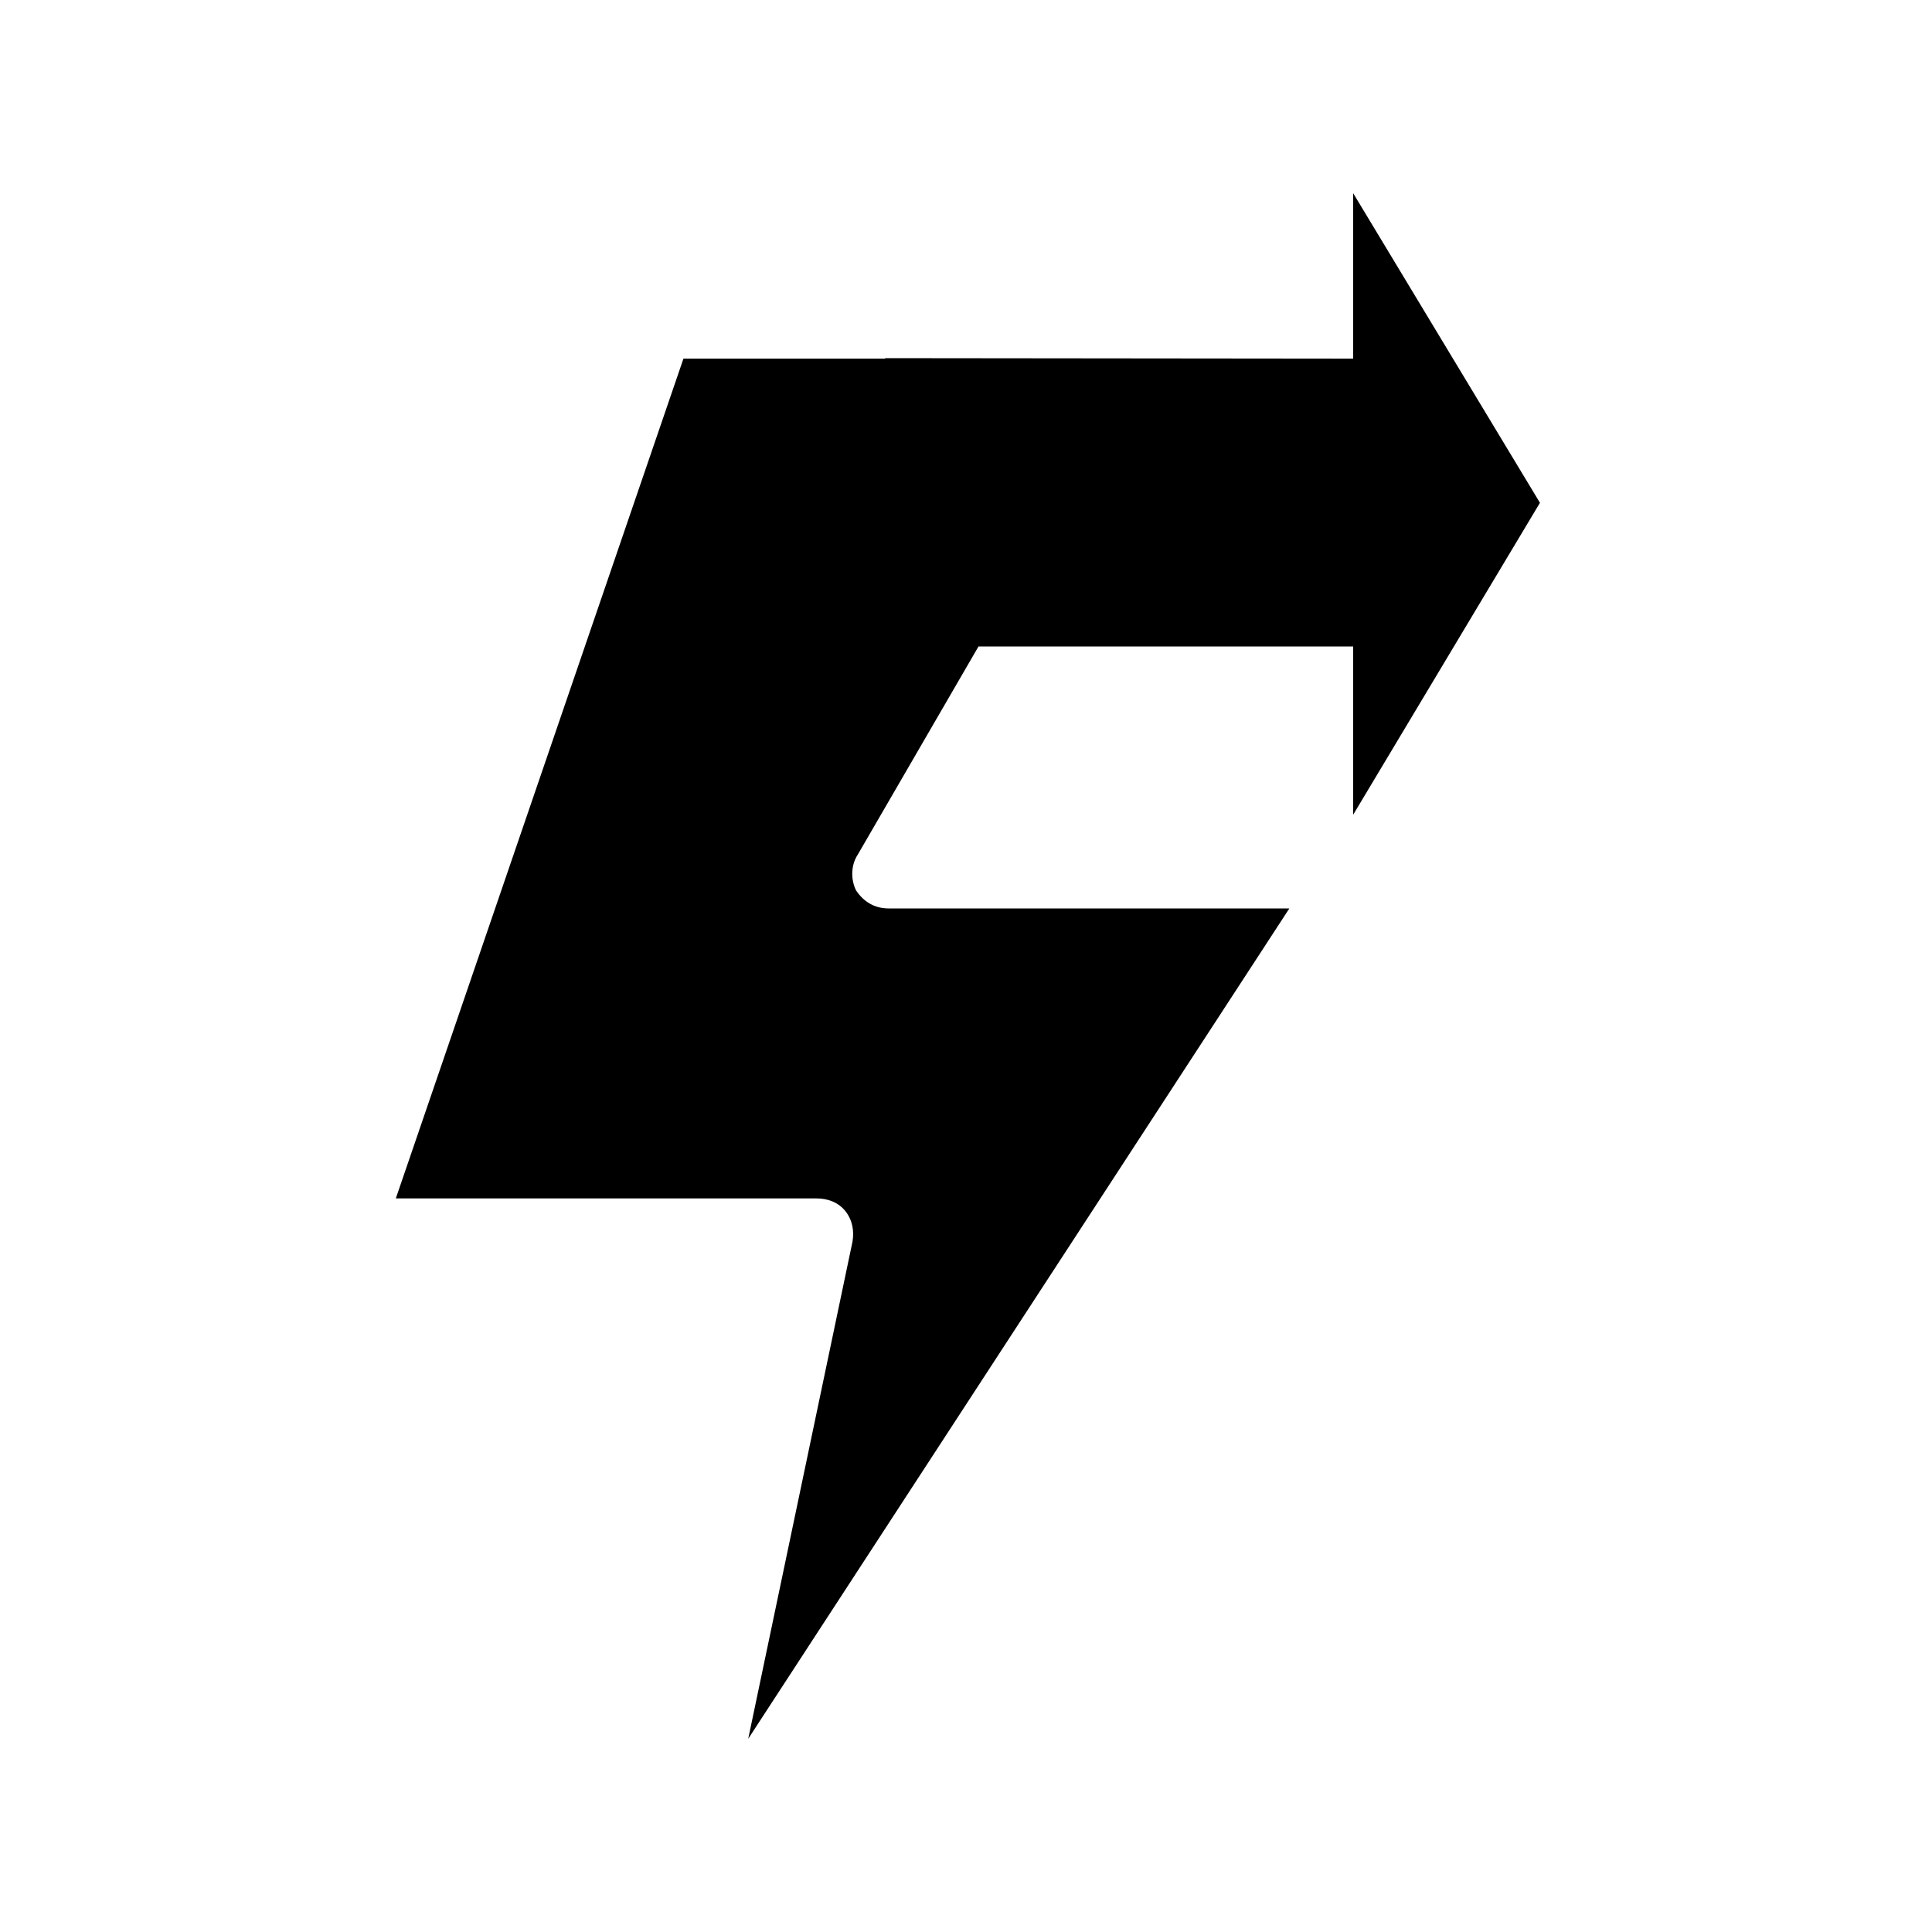
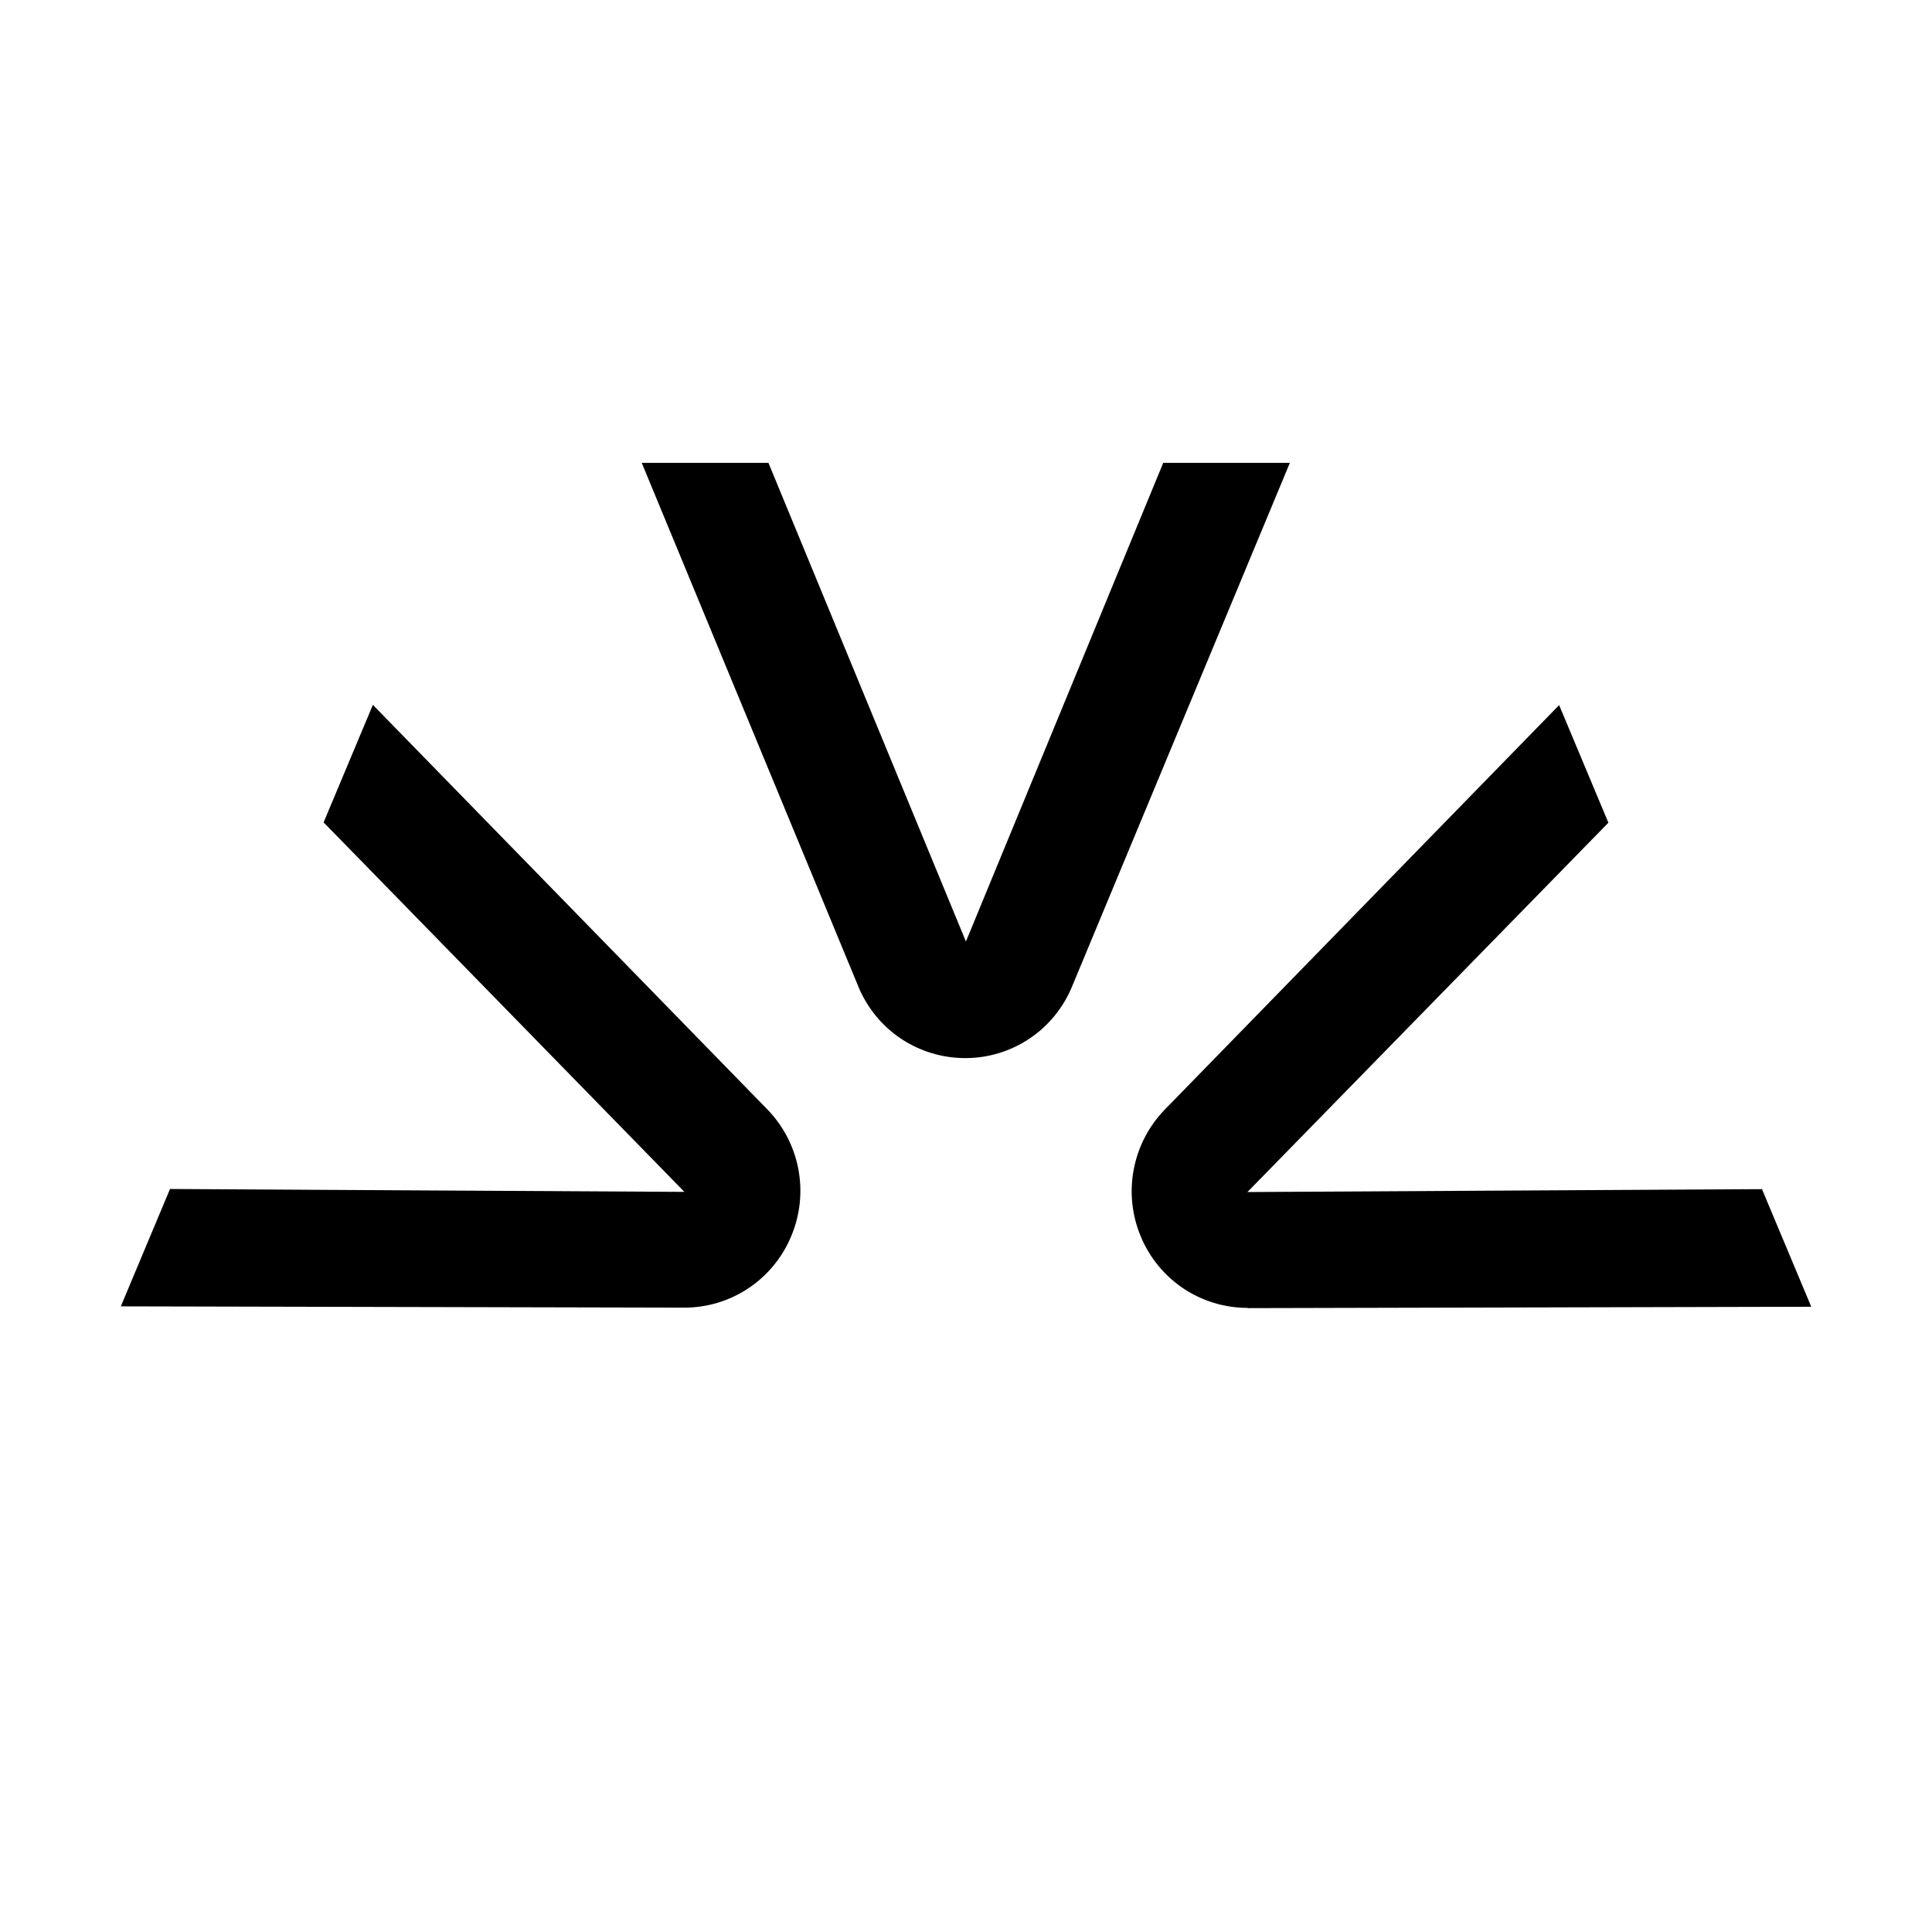
- <svg xmlns="http://www.w3.org/2000/svg" width="24" height="24" viewBox="0 0 40 40">
-   <path d="M31.883 10.41L28.016 16.868V13.384H20.259L17.762 17.689C17.613 17.913 17.613 18.212 17.724 18.435C17.873 18.659 18.097 18.808 18.394 18.808H26.695L15.491 36L17.65 25.707C17.687 25.484 17.65 25.26 17.501 25.073C17.352 24.887 17.129 24.812 16.905 24.812H8.195L14.15 7.425H18.326V7.415L28.016 7.425V4L31.883 10.41Z" fill="currentColor" />
+ <svg xmlns="http://www.w3.org/2000/svg" width="24" height="24" viewBox="0 0 24 24" fill="none">
+   <path d="M14.45 5.75L11.999 11.696L9.546 5.75H7.972L10.66 12.249C10.768 12.514 10.951 12.74 11.188 12.9C11.425 13.059 11.704 13.144 11.989 13.144C12.274 13.145 12.553 13.06 12.79 12.901C13.027 12.742 13.211 12.515 13.319 12.251L16.023 5.75H14.45ZM15.496 14.808L19.98 10.22L19.368 8.759L14.472 13.781C14.272 13.986 14.137 14.245 14.084 14.526C14.03 14.807 14.061 15.098 14.172 15.362C14.281 15.624 14.465 15.848 14.701 16.006C14.937 16.163 15.214 16.247 15.498 16.247L15.5 16.25L22.5 16.233L21.888 14.772L15.498 14.808H15.496ZM4.02 10.216L4.632 8.756L9.528 13.777C9.938 14.196 10.056 14.818 9.828 15.358C9.719 15.62 9.535 15.844 9.299 16.002C9.063 16.16 8.786 16.244 8.502 16.244L1.502 16.228L1.5 16.23L2.112 14.77L8.502 14.806L4.02 10.216Z" fill="currentColor" />
</svg>
